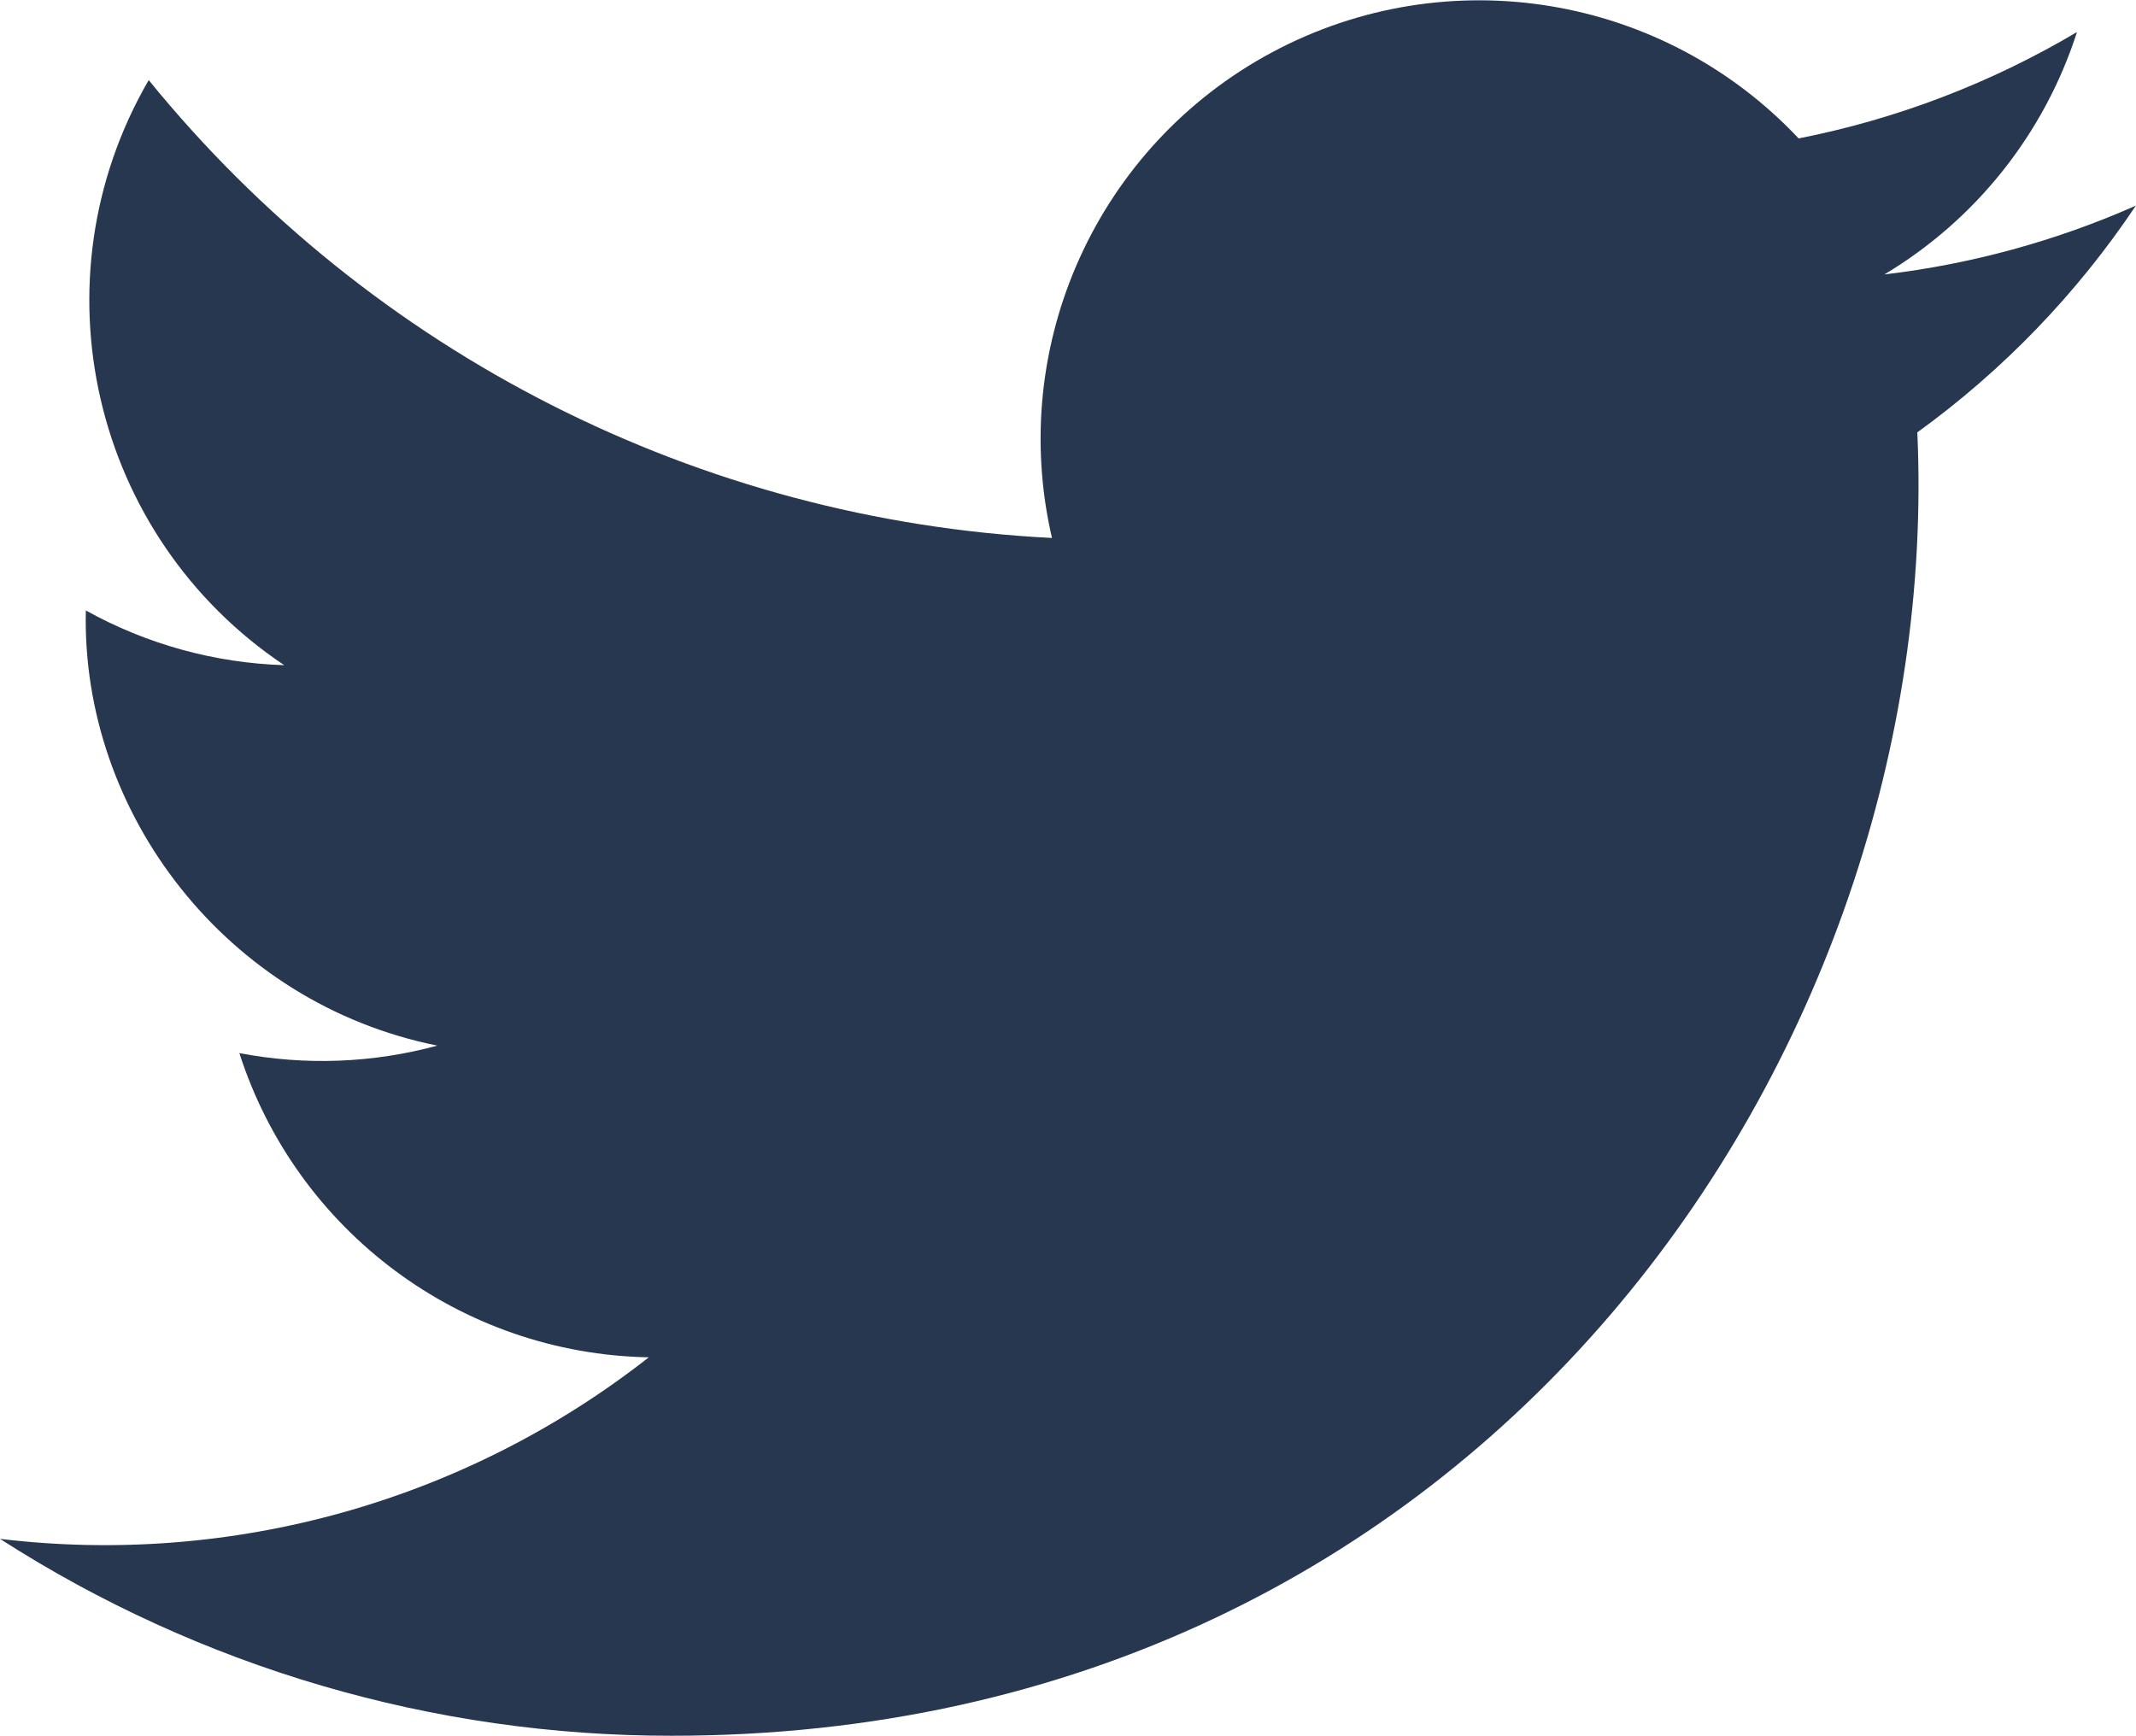
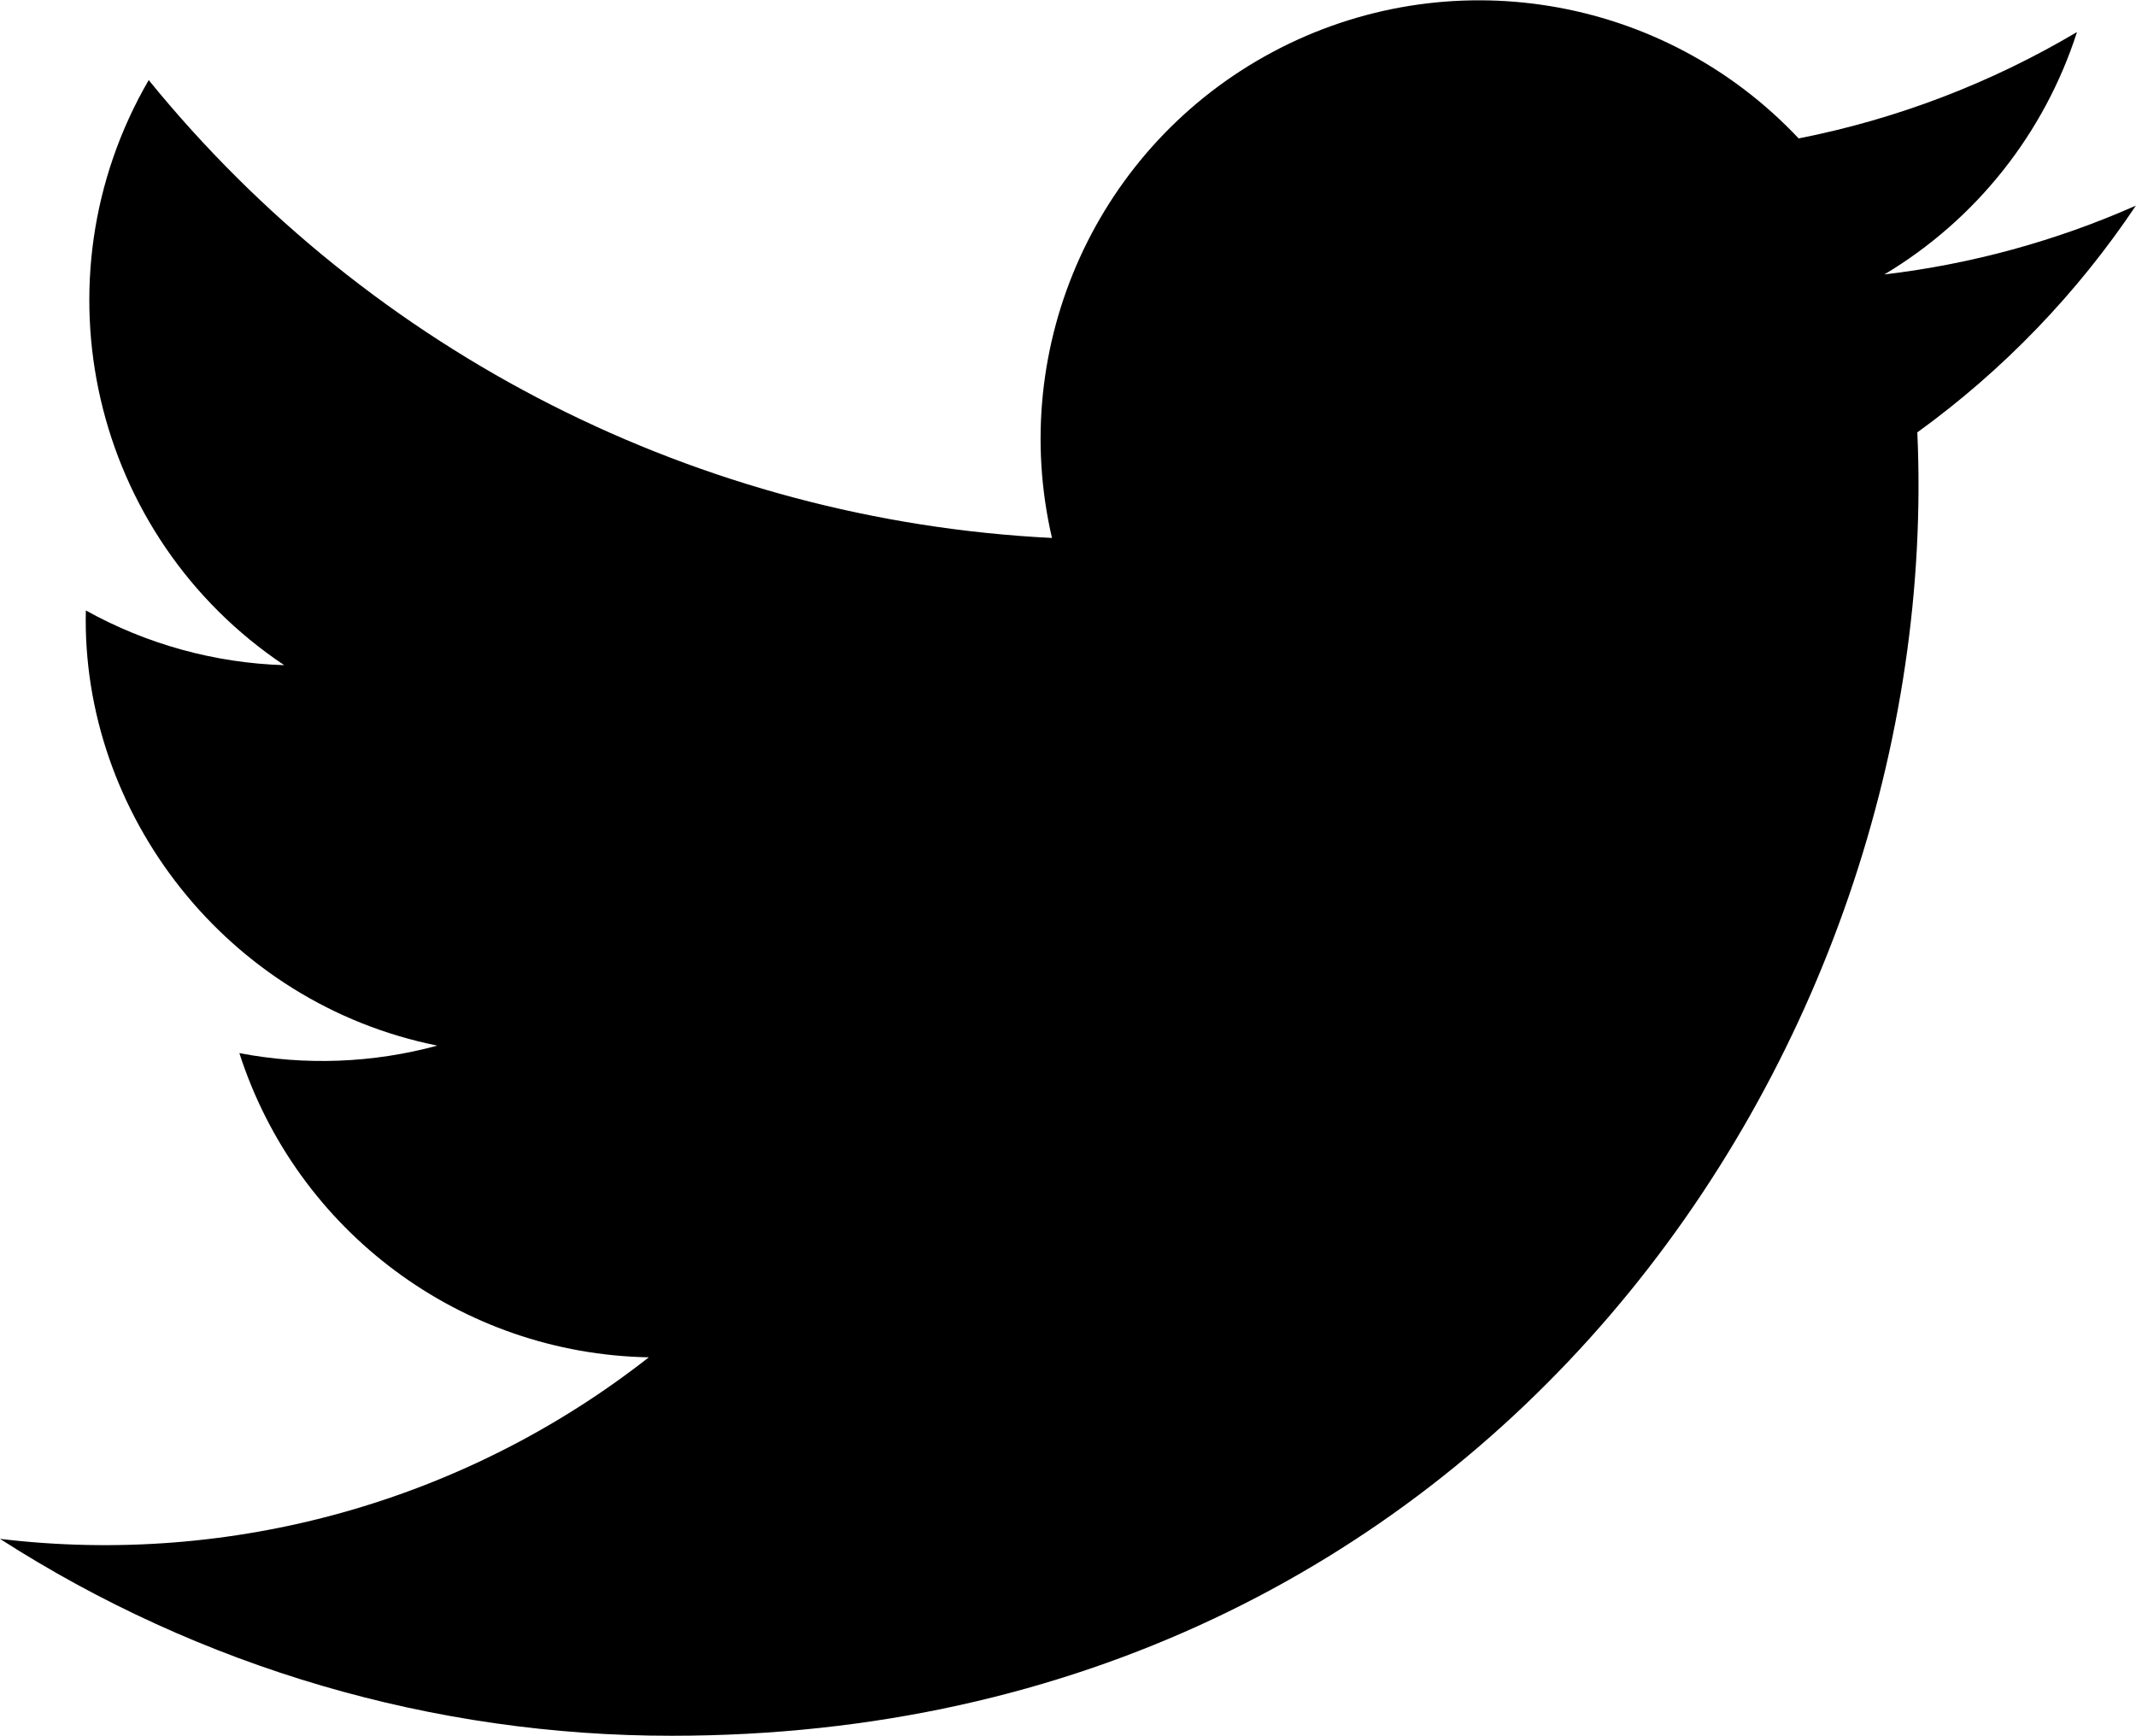
<svg xmlns="http://www.w3.org/2000/svg" width="16" height="13" viewBox="0 0 16 13">
-   <path fill="#273750" fill-rule="evenodd" d="M16 1.54a6.554 6.554 0 0 1-1.885.516A3.288 3.288 0 0 0 15.558.24a6.576 6.576 0 0 1-2.085.797A3.285 3.285 0 0 0 7.88 4.03 9.319 9.319 0 0 1 1.114.6a3.287 3.287 0 0 0 1.015 4.383 3.269 3.269 0 0 1-1.486-.41c-.036 1.52 1.054 2.943 2.633 3.26a3.29 3.29 0 0 1-1.483.056 3.285 3.285 0 0 0 3.067 2.279A6.6 6.6 0 0 1 0 11.528a9.293 9.293 0 0 0 5.032 1.475c6.095 0 9.538-5.148 9.33-9.764A6.683 6.683 0 0 0 16 1.539z" />
+   <path fill="currentColor" fill-rule="evenodd" d="M16 1.54a6.554 6.554 0 0 1-1.885.516A3.288 3.288 0 0 0 15.558.24a6.576 6.576 0 0 1-2.085.797A3.285 3.285 0 0 0 7.88 4.03 9.319 9.319 0 0 1 1.114.6a3.287 3.287 0 0 0 1.015 4.383 3.269 3.269 0 0 1-1.486-.41c-.036 1.52 1.054 2.943 2.633 3.26a3.29 3.29 0 0 1-1.483.056 3.285 3.285 0 0 0 3.067 2.279A6.6 6.6 0 0 1 0 11.528a9.293 9.293 0 0 0 5.032 1.475c6.095 0 9.538-5.148 9.33-9.764A6.683 6.683 0 0 0 16 1.539z" />
</svg>
